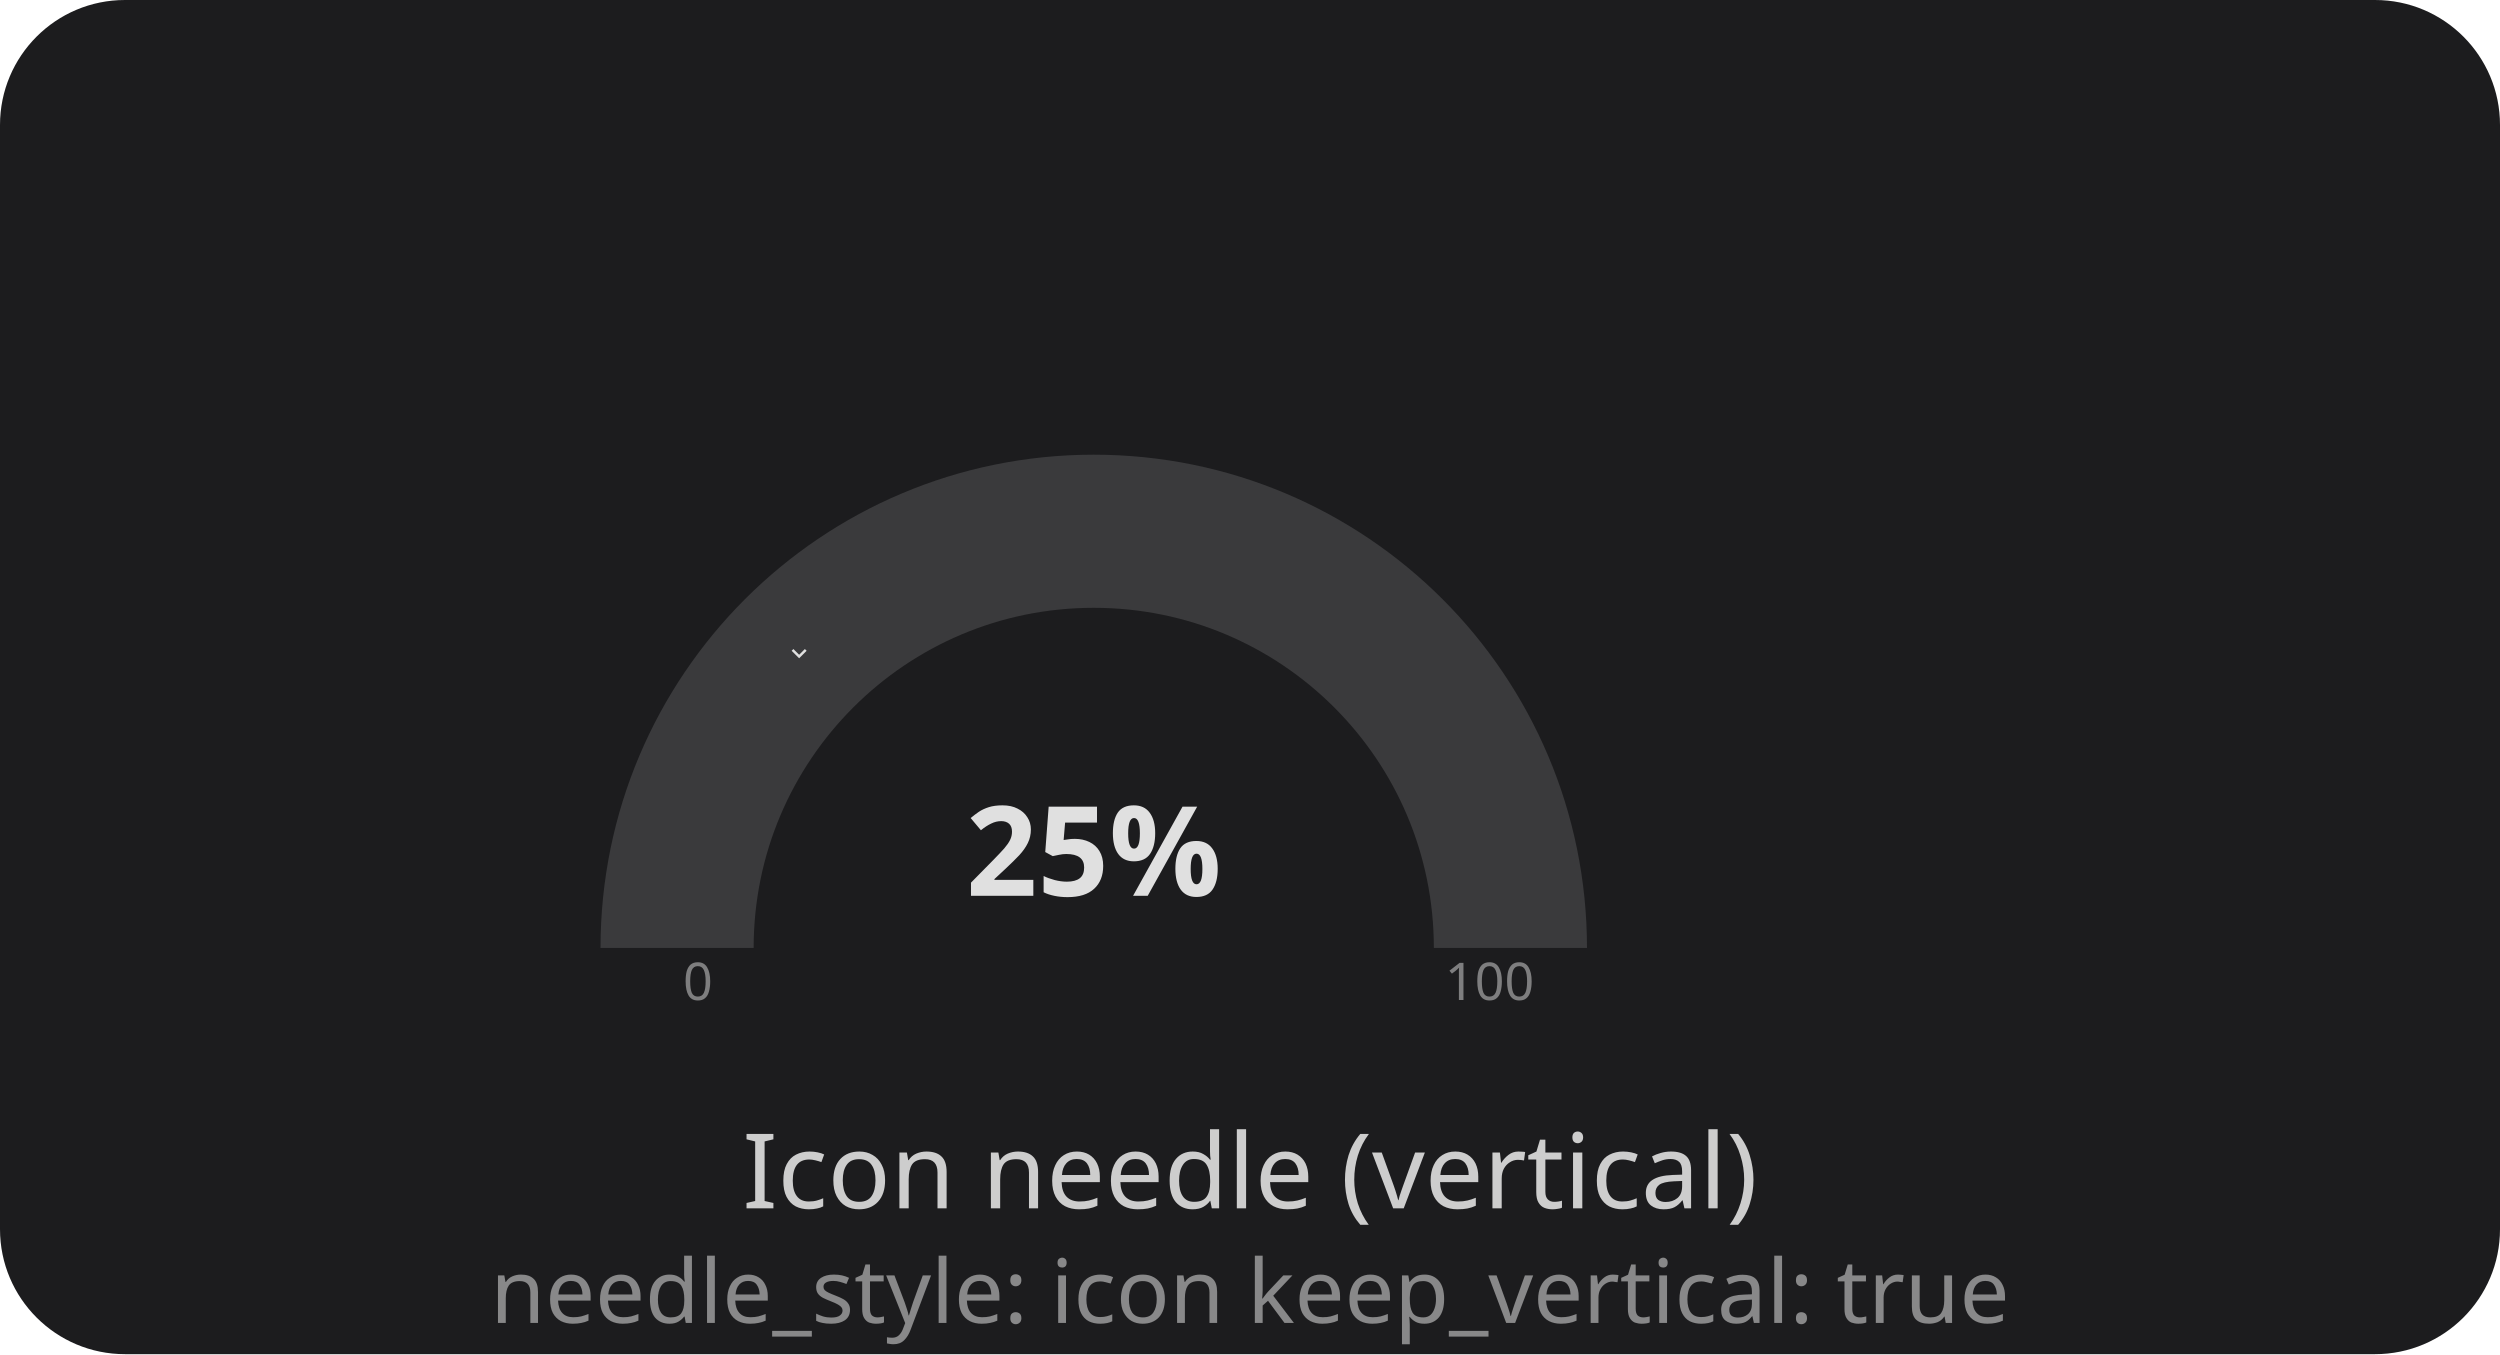
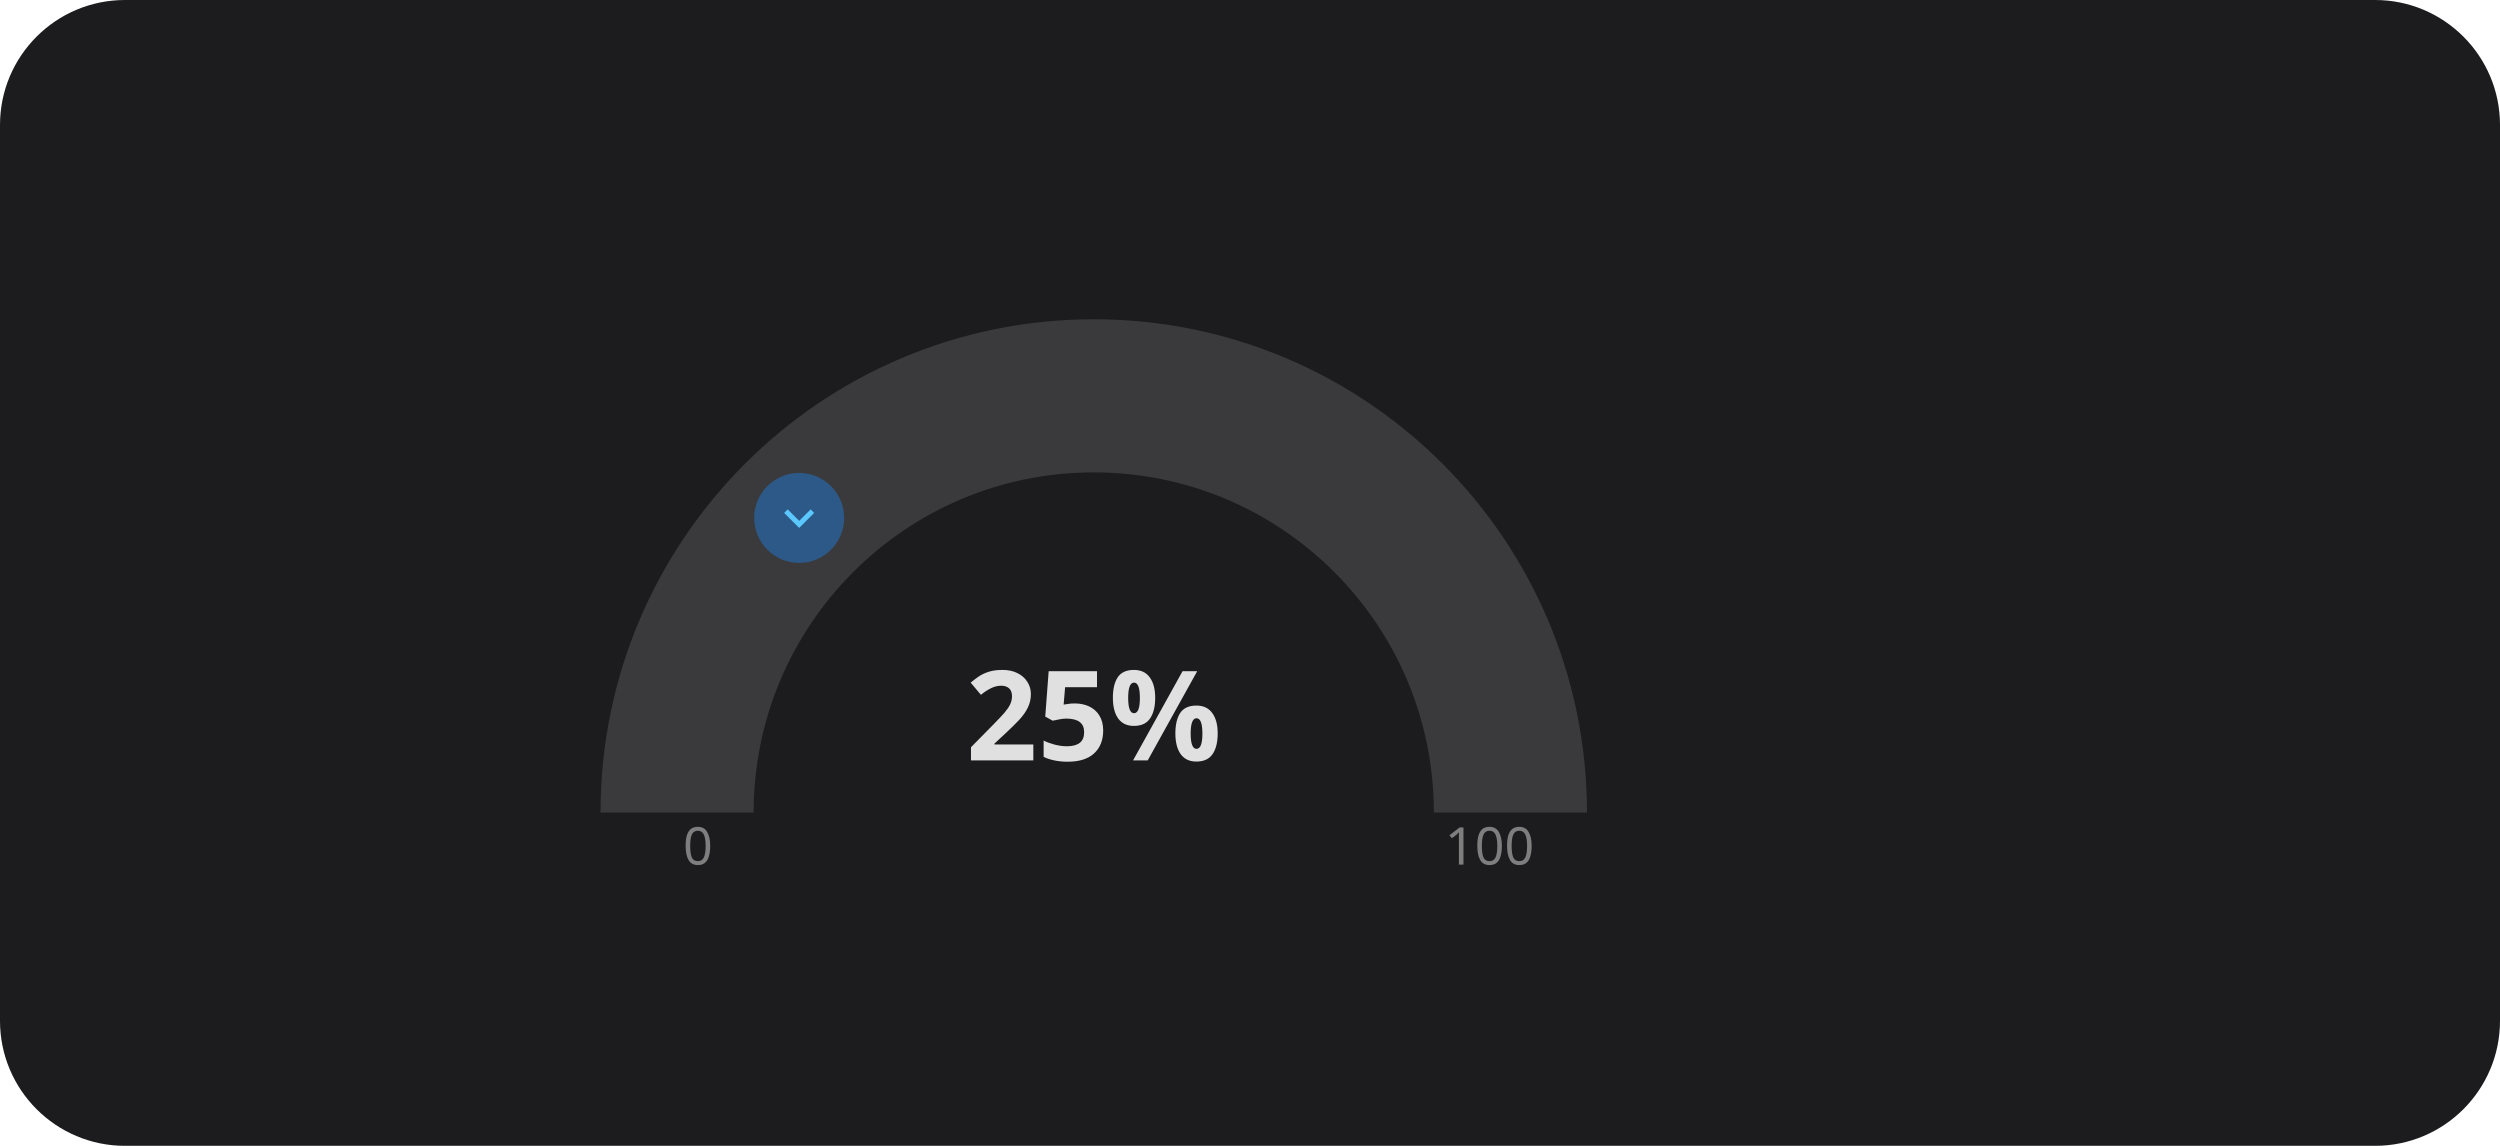
- <svg xmlns="http://www.w3.org/2000/svg" width="240" height="130" viewBox="0 0 240 130">
-   <rect width="240" height="130" rx="12" fill="#1c1c1e" />
-   <g transform="translate(105, 91)">
+ <svg xmlns="http://www.w3.org/2000/svg" width="240" height="110" viewBox="0 0 240 110">
+   <rect width="240" height="110" rx="12" fill="#1c1c1e" />
+   <g transform="translate(105, 78)">
    <path d="M -40 0 A 40 40 0 0 1 40 0" fill="none" stroke="#3a3a3c" stroke-width="14.7" stroke-linecap="butt" />
-     <path d="M7.41,8.58L12,13.17L16.59,8.58L18,10L12,16L6,10L7.41,8.58Z" fill="#e0e0e0" transform="translate(-29.724, -29.724) scale(0.12)" />
+     <circle cx="-28.28" cy="-28.28" r="4.32" fill="#2a5c8f" opacity="0.9" />
+     <path d="M7.41 8.59L12 13.17l4.59-4.58L18 10l-6 6-6-6 1.41-1.41z" transform="translate(-31.16, -31.16) scale(0.24)" fill="#5bc8ff" />
    <text x="0" y="-5" text-anchor="middle" font-family="sans-serif" font-size="12" fill="#e0e0e0" font-weight="bold">25%</text>
    <text x="-38" y="5" text-anchor="middle" font-family="sans-serif" font-size="5" fill="#e0e0e0" opacity="0.5">0</text>
    <text x="38" y="5" text-anchor="middle" font-family="sans-serif" font-size="5" fill="#e0e0e0" opacity="0.5">100</text>
  </g>
-   <text x="120" y="116" text-anchor="middle" font-family="sans-serif" font-size="10" fill="#e0e0e0" opacity="0.9">Icon needle (vertical)</text>
-   <text x="120" y="127" text-anchor="middle" font-family="sans-serif" font-size="8.5" fill="#e0e0e0" opacity="0.55">needle_style: icon  keep_vertical: true</text>
</svg>
